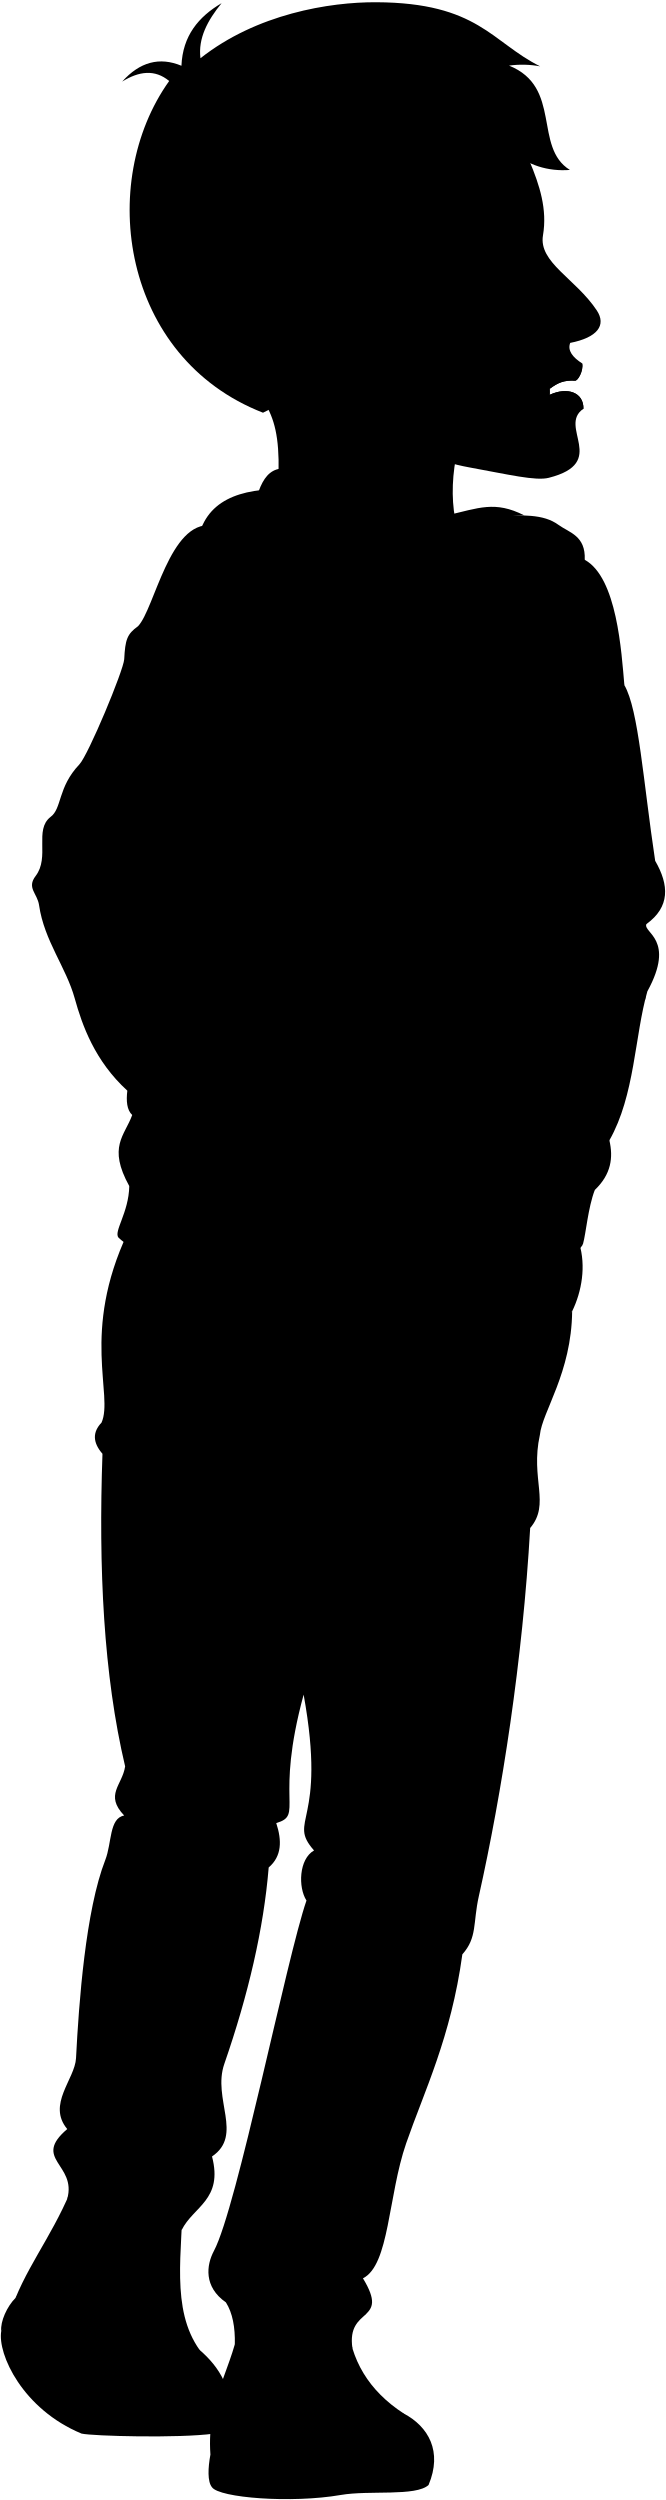
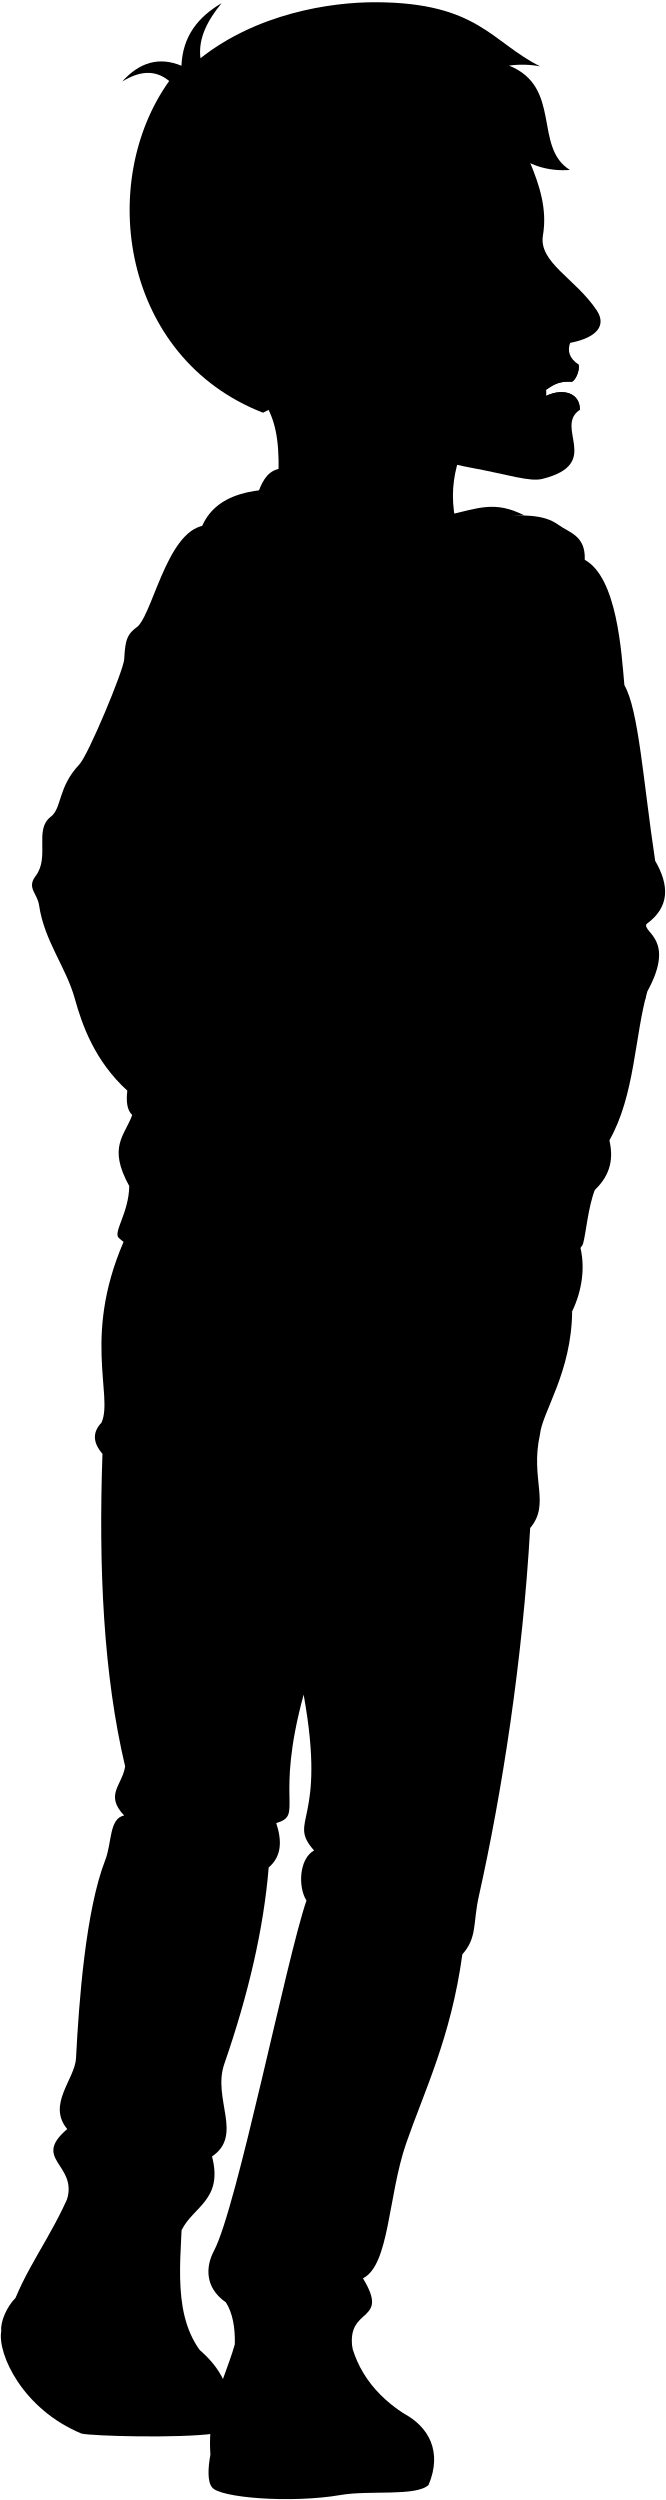
<svg viewBox="0 0 782.46 2937.29">
  <path class="soleWhiteDark" d="M1.45,2738.89c-4.55,27,25.21,91.76,94.35,120.37,12.89,3,114.54,5.63,154.93.12C146.44,2752.11,40.13,2680.56,1.45,2738.89Z" />
  <g class="soleWhite">
    <path d="M474.32,2835.65c29.21,15.49,45.74,44.64,29.21,84-14.9,13.73-69.71,5.94-103.12,11.73-58.1,10.07-143,3.38-151.4-9.15-5.36-6.54-4.68-22.72-1.79-38.3Z" />
    <path d="M234.71,2761.14c22,19.07,42.32,47.09,35.16,94.18-51.26,16.69-93.73-15.76-121.59-59.82-44.11-69.74-108.68-93-146.83-56.61-1.19-11.33,6.75-29,16.88-39.15C60.43,2643.39,169,2733.5,234.71,2761.14Z" />
  </g>
  <g class="bennettShoe">
    <path d="M215,2577c-.6,68.55-14.91,135.91,19.67,184.19,5.1,23.55,2.7,44.82-5.37,64.37-37.55-11.32-67.73-78.43-101.93-107.29-34.38-29-77.49-34-109.08-18.48,19.67-47.68,51.86-85.83,72.72-146.63Z" />
    <path d="M408.16,2726.56c3.27,46,25.16,82.39,66.16,109.09,12.57,18.91,13.06,39.19,7.16,60.2-39.94,7.15-60.37.34-113.26,4.17-41.12,3-93.54-.89-121-16.07-4.77-68.55,27.59-101.64,35.17-160.37Z" />
  </g>
  <path class="converseLogo" d="M190.48,2706.59c19.57,6.77,18.71-65.59,0-74.66C171.55,2622.75,169.37,2699.28,190.48,2706.59Z" />
  <g class="eye">
    <circle class="sclera" cx="595.7" cy="295.95" r="39.28" />
    <path class="irisDarkBrown" d="M620.14,315.51c2.45-.48,6.41-11.51,4-23.71S614,270.87,611.52,271.35A127.64,127.64,0,0,0,620.14,315.51Z" />
    <path class="pupil" d="M622.9,301c2-.38,2.2-4.41,1.27-9.16s-2.65-8.39-4.62-8A68.36,68.36,0,0,0,622.9,301Z" />
  </g>
  <g class="skinEastAsian">
-     <path d="M264.79,415.89c45.89,56.36,66.73,62.91,61.9,154.81l208,38.43c-9.07-48.85,3.86-112.73,41.7-174.5" />
+     <path d="M264.79,415.89c45.89,56.36,66.73,62.91,61.9,154.81l208,38.43c-9.07-48.85,6.36-88.19,44.2-150" />
    <path d="M680.6,1461c8,26.44,3.09,56.1-8.34,79.59C604.46,1628.56,597.21,1419.62,680.6,1461Z" />
-     <path d="M586.47,96.06c15.77,68.18,61.79,119.46,51.49,180.42-5.39,31.86,38.33,50.81,63.17,88.16,11.66,17.54.72,32-31.19,38.23-3.44,9.06,3,17,14.06,24.1,1.85,8.5-5.26,21.07-8.56,20.28-12.91-.65-20,2.41-29.61,9.61a66.11,66.11,0,0,1,0,7c20.8-9.7,40-2.88,39.67,16.37-30.63,20.89,30.17,63.19-40.76,81.16-15.31,3.88-47-3.81-93.79-12.33-74.51-13.58-123-58-137.15-110.26-18.84,34.1-29.41,16.53-51,4.21C98.59,394.36,358.7-50.73,586.47,96.06Zm31.18,180.62c-16,6.73-24.19,23.06-29.85,31.13,13.24,1.69,25.77.48,36.49-.51C626.64,299.32,623.32,282.31,617.65,276.68Z" />
+     <path d="M413.8,438.84c-18.84,34.1-29.41,16.53-51,4.21-264.25-48.69-4.14-493.78,223.63-347,15.77,68.18,61.79,119.46,51.49,180.42-5.39,31.86,38.33,50.81,63.17,88.16,11.66,17.54.72,32-31.19,38.23-3.44,9.06-1.18,18.21,9.85,25.33,1.86,8.5-5.26,21.07-8.55,20.28-12.91-.65-20,2.41-29.62,9.61a61.22,61.22,0,0,1,0,7c20.8-9.7,40-2.88,39.67,16.37-30.63,20.89,27.18,63.19-43.76,81.16-15.31,3.88-39.81-5-86.58-13.56-40-7.28-72.43-23.45-96.14-44.93M617.65,276.68c-16,6.73-24.19,23.06-29.85,31.13,13.24,1.69,25.77.48,36.49-.51C626.64,299.32,623.32,282.31,617.65,276.68Z" />
  </g>
  <g class="skinFoldLine">
    <path d="M372.4,367c-33.66-74.75-112.73,20.64-17.14,56.5" />
    <path d="M372.34,380.66c-12.46,17,21.33,20.82,12,31.27-9.14,10.26-4.31-8.52-35.28-10.83-23.78-1.78-14.06-41.78.67-31.48" />
  </g>
  <path class="bennettJeans" d="M630.91,1505l-480.78-56.81c-55.48,117.63-16.42,191.09-30.85,223.27-10.54,11-10.58,23.2,1.11,36.62-4.71,134.61,1.19,259.71,26.63,367.3-3.33,22.19-24.41,33.29-1.11,57.7-17.78,3.2-14.39,32.2-22.19,52.16-23.12,59.17-31.07,167.56-34.4,233-1.25,24.61-34.4,54.38-10.31,83.23-41.85,35.51,11.42,41.06,0,82,46.93-19.83,113.51-6.51,134.39,36.75,13.52-27.73,49-35.5,35.71-86.54,37.06-25.14.18-67.63,14.43-108.75,28.19-81.33,46.24-158.82,52.15-230.81,15.53-13.28,15.61-31.61,8.88-52.16,32.83-9.62-2.22-24.41,32.18-150.92,27.74,153.14-20,146.48,12.21,183.1-17.76,10-18.87,43.28-8.88,58.82-23.36,67.52-81.65,360.89-108.75,411.69-8.88,16.64-12.2,42.16,14.11,60.47,7.85,12.45,10.92,29.23,10.47,49.21,46.37,21.39,92.46,24.57,138.19,4.84-7.41-50.16,44.74-29.08,12.34-82.34,31.18-15.54,29.41-96.87,50.78-158.64,21.07-60.87,52.64-124.33,66-222,17.69-19.77,12.3-36.79,19.36-68.3,27.17-121.45,51.51-277.52,60.33-432.6,24.18-28.55-.09-57.31,11.39-109.29,2.69-27.4,37.22-72.8,37.93-145.4-8.06,8.24-20.22,14.66-28.85,16.33C645.39,1538.72,639.52,1521.67,630.91,1505Z" />
  <g class="bennettHoodie">
    <path d="M577.26,605.5c37.31,0,60.72-2.1,79,11.23,12.58,9.15,32,12.58,30.75,41C725,678.51,730.16,766.13,733.59,805c16.78,28.89,22.18,113.32,36.17,206.36,16.57,28.61,17.56,54.25-10.3,74.37-4.37,10.22,34.81,17.65,1.15,79-15,52.17-14.56,122.25-44.63,175.06,4.66,20.2,2.23,39.88-17.16,58.36-7.92,20.73-10.45,51.36-13.73,62.93-3.64,12.84-38.06,19.23-49.2,12.59-4.4,20.15,11.81,37.71,5.72,42.33-62.8,23.07-428.87,6.86-502.3-61.79-6.27-7,12-29.28,12.58-60.64-25.6-46.31-5.34-59.15,3.44-83.52-6.31-6-7.19-16.35-5.73-28.61-38.17-34.82-53-76.69-61.81-108.44-10.14-36.66-35.8-67.54-41.88-109.41-2-14.11-14.86-20.27-4-34.45,16.88-22.15-2-54,17.35-69.22,13.72-9.8,8.32-34.79,34-61.81,10.47-11,52-110.77,52.68-123.6,1.21-22.93,3.2-29.42,16.32-38.85,19.45-20.6,37-123.91,86.33-118.4Z" />
    <path d="M615.86,605.48c-34.28-17.41-53.36-8.59-90.47,0C399.17,580.35,248,537.64,231.88,637.71c-5.28,32.8-.72,55.45,31.1,85.83,22.13,52.36,76.28,72.82,117.06,72.32C479,794.64,514,602.41,615.86,605.48Z" />
  </g>
  <path class="bennettHoodieInner" d="M525.39,605.48c-78.84,25.32-175.19,37.37-231.6,10.61,8.68-39.06,15-70.54,46.29-65.1C428.77,565.76,481.4,571.5,525.39,605.48Z" />
  <g class="clothesDisplayLine">
    <path d="M314.15,1510c-14.55,50.92-21.92,126.59-6.16,176.3" />
    <path d="M481.48,2895.85c11,0,21.39-2.36,28.6-6.72" />
    <path d="M229.34,2825.51a64.26,64.26,0,0,0,22.21,3.5" />
  </g>
  <g class="clothesOverlapLine">
    <path d="M215.27,724.52c-24.88,129.92-44.72,251.54-45.17,335-.88,162.58-40,169.78-5.77,193.82l-14.73,28.06" />
    <path d="M635.89,1473.65c-1.26-11.81,5-23.94-2.13-28.46,15-48.9,5.12-87.7-18.41-121,32.43-41.2-10.52-38.57,0-84.15,12.27-21.91,4.38-29.8,3.51-47.33-1-18.8,17.52-30.67,2.62-59.6-15.77-22.78,2.11-30.5,1.76-44.7-.36-14.47-9-21.41-7-45.57,6.13-75.38-42.79-163.07-32.28-227.05" />
    <path d="M151.89,1393.55c109.43,62.22,342.7,86.15,481.87,51.64" />
    <path d="M698.82,1398.13c-15.2,8.81-34.13,12.29-58.09,8.59" />
    <path d="M184.33,1692.38c29.1,36.37,131.41,37.9,162.46,46.07,23,6.06,106.69,29.1,145.48,2.43" />
    <path d="M356.75,1991.06c-5.11-92.58-16-179.87-10-252.61" />
  </g>
  <g class="clothesFoldLine">
    <path d="M249.81,659.28c25.48,0,84.95,23.09,126.63,23.09,44,0,103.28-26.76,94.25-3.86" />
    <path d="M263,723.54c10.69,7.84,27.74,12.16,37.78,21.42" />
    <path d="M465.21,710.93c-37.31,13.47-66.1,29.61-71,53.27" />
    <path d="M240.58,717.11c-6.62,22.5-16.58,42.63-34.62,57a106.38,106.38,0,0,1-14-34.61" />
    <path d="M209.71,696.27q-8.51,35.49,1.55,49.34" />
    <path d="M160.3,778.09c9.27,18.53,24.95,34.58,37.49,41.76" />
    <path d="M271.46,866.09c-14.8,37.47-34.63,71-65.61,95.72" />
    <path d="M175.75,971.16c-15.54,14.09-31,21.89-46.32,24.61" />
    <path d="M170.63,1037.44c-15.83,12.87-29,17.82-41.2,18.54" />
    <path d="M173.35,995.77c-12.28,36.28-49.33,4.64-54.73,20.07-4.92,14.06,11.13,13.66,31,8.5" />
    <path d="M162.12,1167.83c-10.92,24.25-22.52,40.08-35.78,34.82" />
    <path d="M616.23,1042.89c9.54,26.22,41,48.12,15.72,54.78" />
    <path d="M621.48,1133.16c25.13,15.46,55.24-38.58,42.12,6.19" />
    <line x1="542.41" y1="833.08" x2="581.07" y2="858.56" />
    <path d="M568.66,802.28c-13.9-27.86.6-70.79,8.49-65.69,4.67,3-4.64,47.09,6.8,79.25C589.5,772.1,608,715,615.74,750.49" />
    <path d="M164.33,1253.36c50.45,33.14,110.53,70.74,29.17,42.69" />
    <path d="M155.33,1310c7.56,7.59,17.26,13.43,28.9,17.67" />
    <path d="M216.65,1336.19c94.18,28.73,179.94,37,257.83,26.25" />
    <path d="M212,1240.47c73.33,54,210,40.92,303.37,1.55" />
    <path d="M442.06,1422.65c84.91-19.3,193-23.93,119.64,2.31" />
    <path d="M615.35,1324.24c-16.59,13-35.23,21-55.19,25.85" />
    <path d="M608,1278.3c-3.45,12.84-19.35,22.92-51.72,29.33" />
    <path d="M615.35,1240.09c-106.91,80.66-255.12,56-260.52,73.72-3.93,12.92,55.74,16.42,94.17,12.35" />
    <path d="M404.23,895.42c23.16,81.83,84.61,135.24,174.46,164.42" />
    <path d="M410.41,980.34c39.45,63.54,95.83,114,168.28,152.06" />
    <path d="M534.69,771.33c6.37,24.92,18,45.66,35.51,61.75" />
    <path d="M687.05,657.77c-30.68-6.52-44.21,10.48-56.92-.35-9.25-7.88,17.11-14.78,34.74-16.21" />
    <path d="M712.23,750.49c6.18,24.49,13.13,43.83,21.36,54.54" />
    <path d="M677.5,776c16.21,19.3,38.83,39.35,38.59,68.7" />
    <path d="M749.28,973.39c6.07,15.11,12.84,28,20.48,38" />
    <path d="M754.68,1047.49c6.15,13.42,8.34,26.26,4.78,38.27" />
    <path d="M757.77,1135.49c3.24,10.49,2.94,24.1,0,40" />
    <path d="M716.09,1171c-7,27.79-5.41,76.42,2.31,101.9" />
    <path d="M716,1339.77c-11.38,22.73-28.8,32.39-60.87,10.32" />
    <path d="M663.6,1387.91c27-9.26-14.67-1.54-28.68-25.37" />
    <path d="M120.39,1708.1c9.13,9.27,22.52,15.6,37.51,20.85" />
    <path d="M435.17,1787.76c-38.51-25.21-89.63-38.51-55.32.7" />
    <path d="M275.53,1809.47c42.84-65.07,57-55.14,39.21,38.51" />
    <path d="M201.45,1706.29c-10.41,11.59,9.67,24.74,46.77,38.76" />
    <path d="M567.5,2012.52c-18.8,79.57-46.27,146.68-132.33,129.53" />
    <path d="M184.33,2061.53c54.09-10.5,92.6,16.81,114.56,12.6" />
    <path d="M314.74,2097.24c-53.22,10.5-24.51,14.7-.7,41.31" />
    <path d="M234.92,2180.56c31.07,13.41,48.57,35.29,45.51,70" />
    <path d="M518.49,2291.89c-27.8-23.26-59.76-37.78-96.63-42" />
    <path d="M369,2174.16c55.7,16.2,145.54-9.58,141.83,14.8-1.77,11.59-27.87,8.23-60.92-1.4" />
    <path d="M148.09,2102.84c32.21-19.6,100.13,9.8,102.23-9.8,1.05-9.77-33.34-11.1-56-4.2" />
    <path d="M145.91,2133.1c59.6-20.46,118.34,34.29,139.42,27.16,27-9.14-17.35-32.25-50.41-27.31" />
    <path d="M469.48,2230.27c-25.91,0-78.91-32.76-91-16.8-6.8,9,16.4,15.21,47.61,14.7" />
    <path d="M160.7,2447.33c28.33-.58,56.3,11.08,84,31.51" />
    <path d="M79,2501.52c17.23-11.49,41.22-15.24,66.28-17.78" />
    <path d="M70.82,2545.52c19.16,11,110.18-24.67,140.29,20.84" />
    <path d="M249.11,2533.7c-24-38.06-80.71-12.85-81.41-28.26,9.8-14,48.31-7,60.91,5.61" />
    <path d="M426.44,2676.85c-43.79,16.24-90.7,20.44-115.21-2" />
    <path d="M251.33,2644.67c3,16.19,12.58,26.72,30.5,30.22" />
    <path d="M265.44,2705.14c34.2,16.26,64.38,15.84,92,4.76" />
    <path d="M430.83,2718c-20.77,15.95-44.13,23.57-70.58,21.28" />
  </g>
-   <g class="head50">
+   <g class="head50__edited">
    <g class="lipMaleMedium__noStroke">
-       <path d="M645.83,456.86c9.61-7.2,16.7-10.26,29.61-9.61,3.3.79,10.41-11.78,8.56-20.28C673.28,441.69,655.46,440.2,645.83,456.86Z" />
-       <path d="M645.83,463.9c12.7,3,15.09,20.19,39.67,16.37h0C685.79,461,666.63,454.2,645.83,463.9Z" />
+       <path d="M641.62,458.09c9.62-7.2,16.71-10.26,29.62-9.61,3.29.79,10.41-11.78,8.55-20.28C669.07,442.92,651.25,441.43,641.62,458.09Z" />
+       <path d="M641.62,465.13c12.7,3,15.1,20.19,39.67,16.37h0C681.59,462.25,662.42,455.43,641.62,465.13Z" />
    </g>
-     <path class="lipEdgeLine" d="M665.59,478.32c5.67,3.35,13.32,4.66,19.42,2.05" />
-     <path class="cheekLine" d="M644.21,472.62c2.89-8.9,1.78-19.57-.56-30.79" />
+     <path class="lipEdgeLine" d="M661.39,479.55c5.66,3.35,13.31,4.66,19.41,2.05" />
+     <path class="cheekLine" d="M640,473.85c2.88-8.9,1.77-19.57-.56-30.79" />
    <path class="noseLine" d="M678.9,394.18c-15.21,1.92-22.62,12.64-29.63,12.57-12.46-.13-15.63-11.48-9.6-23.46" />
    <g class="eyeLidLine">
      <path d="M617.65,276.68c12.69-6,.78-18.6.78-18.6" />
      <path d="M624.29,307.3c4.76,1.49,7.44,5.41,4,10.59" />
    </g>
    <path class="eyeCornerLine" d="M587.31,307.91c-1.74,2-3,3.78-4.58,4.67" />
    <path class="eyeCreaseLine" d="M588.19,293.05c8.59-13.13,21.8-25.51,33.94-29.53" />
    <path class="eyebrowBlack" d="M625.6,225.46c-7.34,28.93-34.22,17.72-57.05,41.66C578.09,232.78,600.18,243.85,625.6,225.46Z" />
    <path class="hairBlack" d="M564.88,107.66c10.42,60.94,52.59,96,104.68,92-43.1-26.75-8.9-97.4-71.47-122.57a113.93,113.93,0,0,1,36.53.86C577.61,49.6,561.9,3.19,442.11,2.63,387.24,2.37,301.58,16.2,235.52,68.42c-2.93-23.43,8.36-44.5,24.85-64.71-27.15,16-45.76,38.39-47.19,73.55-25.81-10.75-49-4.46-69.66,18.62,19.82-12.31,38.49-14.66,55.25-.71C113.49,214.52,143,420.27,309,484.9c20.18-9.23,37.83-23.45,53.4-41.75-33.85-19.46-69.66-30.47-65.51-79.89,3.19-37.89,63.33-60.71,79-18.47,19.19-1.21,40.07-5.22,62.08-11.09-7-39.29-9.24-30.19,17.32-73.23,28.49-14.69,76.61-17.41,89.19-99.49a92.7,92.7,0,0,0,10.24,34.2C556.57,168.25,575.34,158.59,564.88,107.66Z" />
    <path class="hairOverlapLine" d="M455.23,260.47c-8.72,4-17.45,8.62-26.19,13.52,11.4-12.21,22.6-22.22,25.26-32.18" />
  </g>
</svg>
